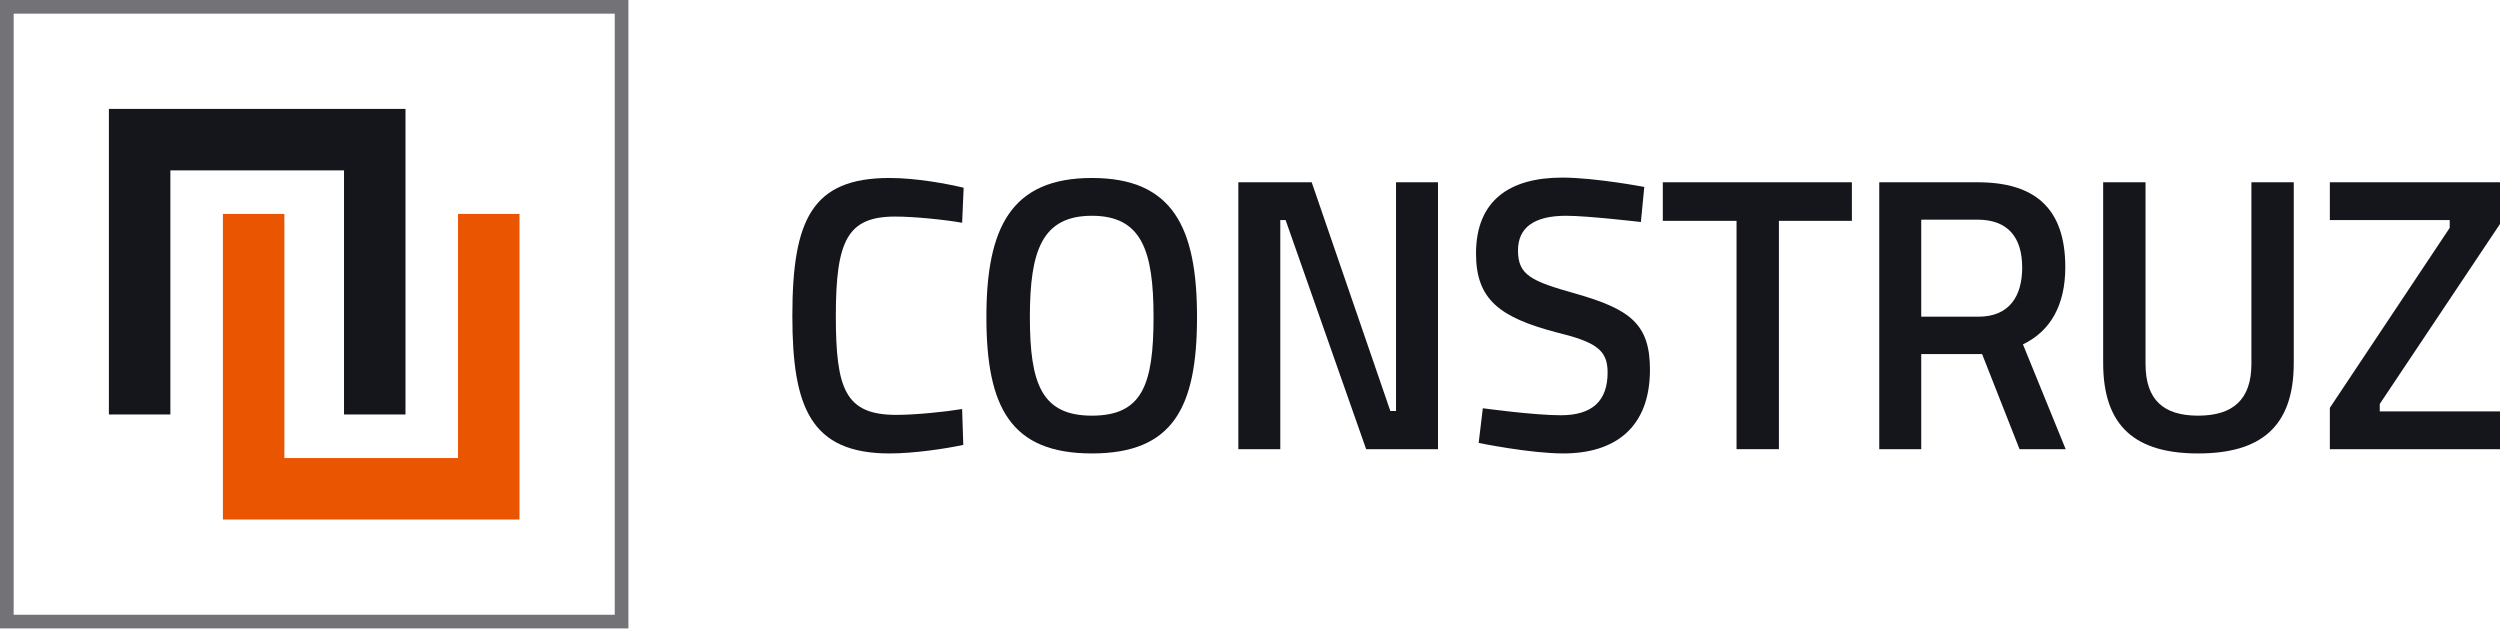
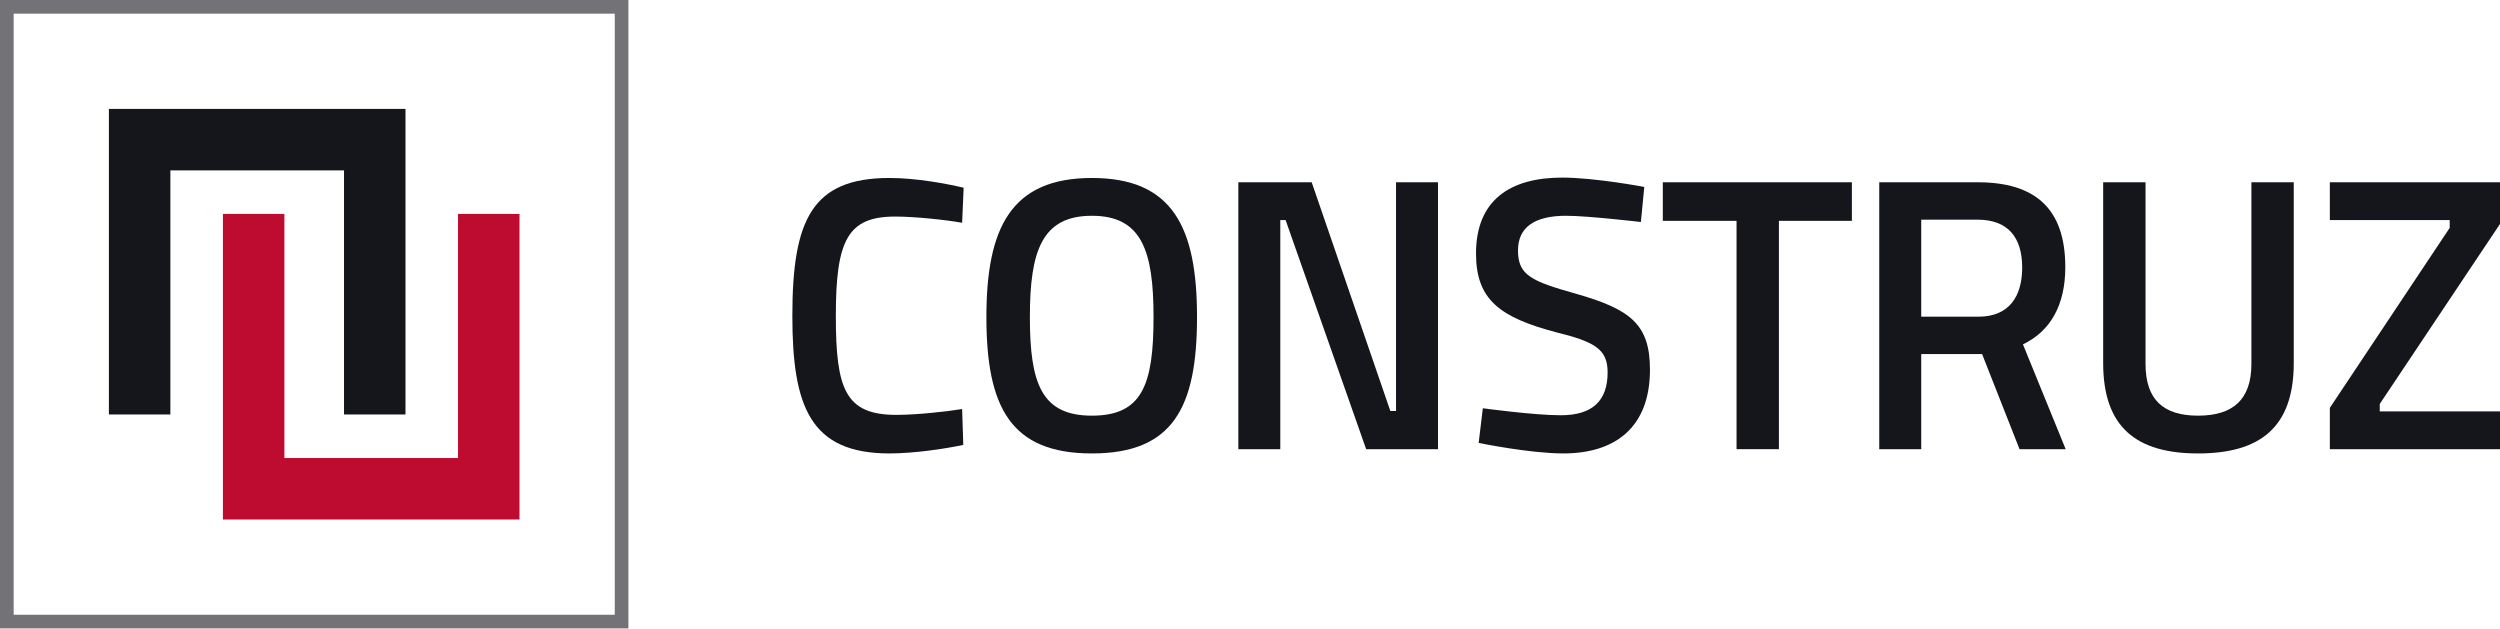
<svg xmlns="http://www.w3.org/2000/svg" width="183" height="46" viewBox="0 0 183 46" fill="none">
  <rect opacity="0.6" x="0.5" y="0.5" width="45" height="45" stroke="#15161C" />
  <path d="M10.221 30.34V10.222H27.432V30.34" stroke="#15161C" stroke-width="4.5" />
-   <path d="M35.777 15.659V35.778H18.567V15.659" stroke="#EA5501" stroke-width="4.5" />
+   <path d="M35.777 15.659V35.778H18.567V15.659" stroke="#BE0B30" stroke-width="4.5" />
  <path d="M70.428 29.941L70.512 32.565C69.211 32.85 66.885 33.192 65.114 33.192C59.329 33.192 58 29.798 58 23.125C58 16.08 59.439 13.028 65.114 13.028C67.079 13.028 69.349 13.456 70.539 13.742L70.428 16.308C69.183 16.08 66.885 15.852 65.529 15.852C62.041 15.852 61.183 17.592 61.183 23.125C61.183 28.486 61.875 30.369 65.612 30.369C67.024 30.369 69.238 30.141 70.428 29.941Z" fill="#15161C" />
  <path d="M79.927 30.426C83.608 30.426 84.439 28.173 84.439 23.21C84.439 18.362 83.58 15.795 79.927 15.795C76.273 15.795 75.387 18.362 75.387 23.21C75.387 28.087 76.245 30.426 79.927 30.426ZM79.927 33.192C73.975 33.192 72.204 29.798 72.204 23.21C72.204 16.679 74.003 13.028 79.927 13.028C85.85 13.028 87.622 16.651 87.622 23.21C87.622 29.855 85.85 33.192 79.927 33.192Z" fill="#15161C" />
  <path d="M90.646 32.879V13.342H96.016L101.773 30.084H102.189V13.342H105.261V32.879H100.002L94.106 16.109H93.718V32.879H90.646Z" fill="#15161C" />
  <path d="M120.362 13.684L120.113 16.251C120.113 16.251 116.238 15.795 114.632 15.795C112.307 15.795 111.117 16.651 111.117 18.333C111.117 20.159 112.113 20.586 115.352 21.499C119.338 22.64 120.777 23.724 120.777 27.061C120.777 31.338 118.175 33.192 114.439 33.192C111.975 33.192 108.238 32.422 108.238 32.422L108.543 29.884C108.543 29.884 112.279 30.397 114.245 30.397C116.598 30.397 117.677 29.314 117.677 27.26C117.677 25.606 116.819 25.035 113.913 24.323C109.816 23.239 108.044 21.955 108.044 18.561C108.044 14.626 110.563 13 114.355 13C116.764 13 120.362 13.684 120.362 13.684Z" fill="#15161C" />
  <path d="M121.718 16.166V13.342H135.558V16.166H130.216V32.879H127.115V16.166H121.718Z" fill="#15161C" />
  <path d="M145.09 25.92H140.634V32.879H137.561V13.342H144.758C148.938 13.342 151.18 15.225 151.18 19.56C151.18 22.326 150.1 24.237 148.08 25.207L151.207 32.879H147.83L145.09 25.92ZM148.024 19.588C148.024 17.364 146.972 16.08 144.758 16.08H140.634V23.182H144.813C147.138 23.182 148.024 21.613 148.024 19.588Z" fill="#15161C" />
  <path d="M157.053 26.633C157.053 29.285 158.381 30.426 160.9 30.426C163.447 30.426 164.803 29.256 164.803 26.633V13.342H167.903V26.576C167.903 31.282 165.44 33.192 160.9 33.192C156.388 33.192 153.952 31.282 153.952 26.576V13.342H157.053V26.633Z" fill="#15161C" />
  <path d="M170.544 16.109V13.342H183V16.394L174.198 29.57V30.112H183V32.879H170.544V29.855L179.318 16.679V16.109H170.544Z" fill="#15161C" />
</svg>
